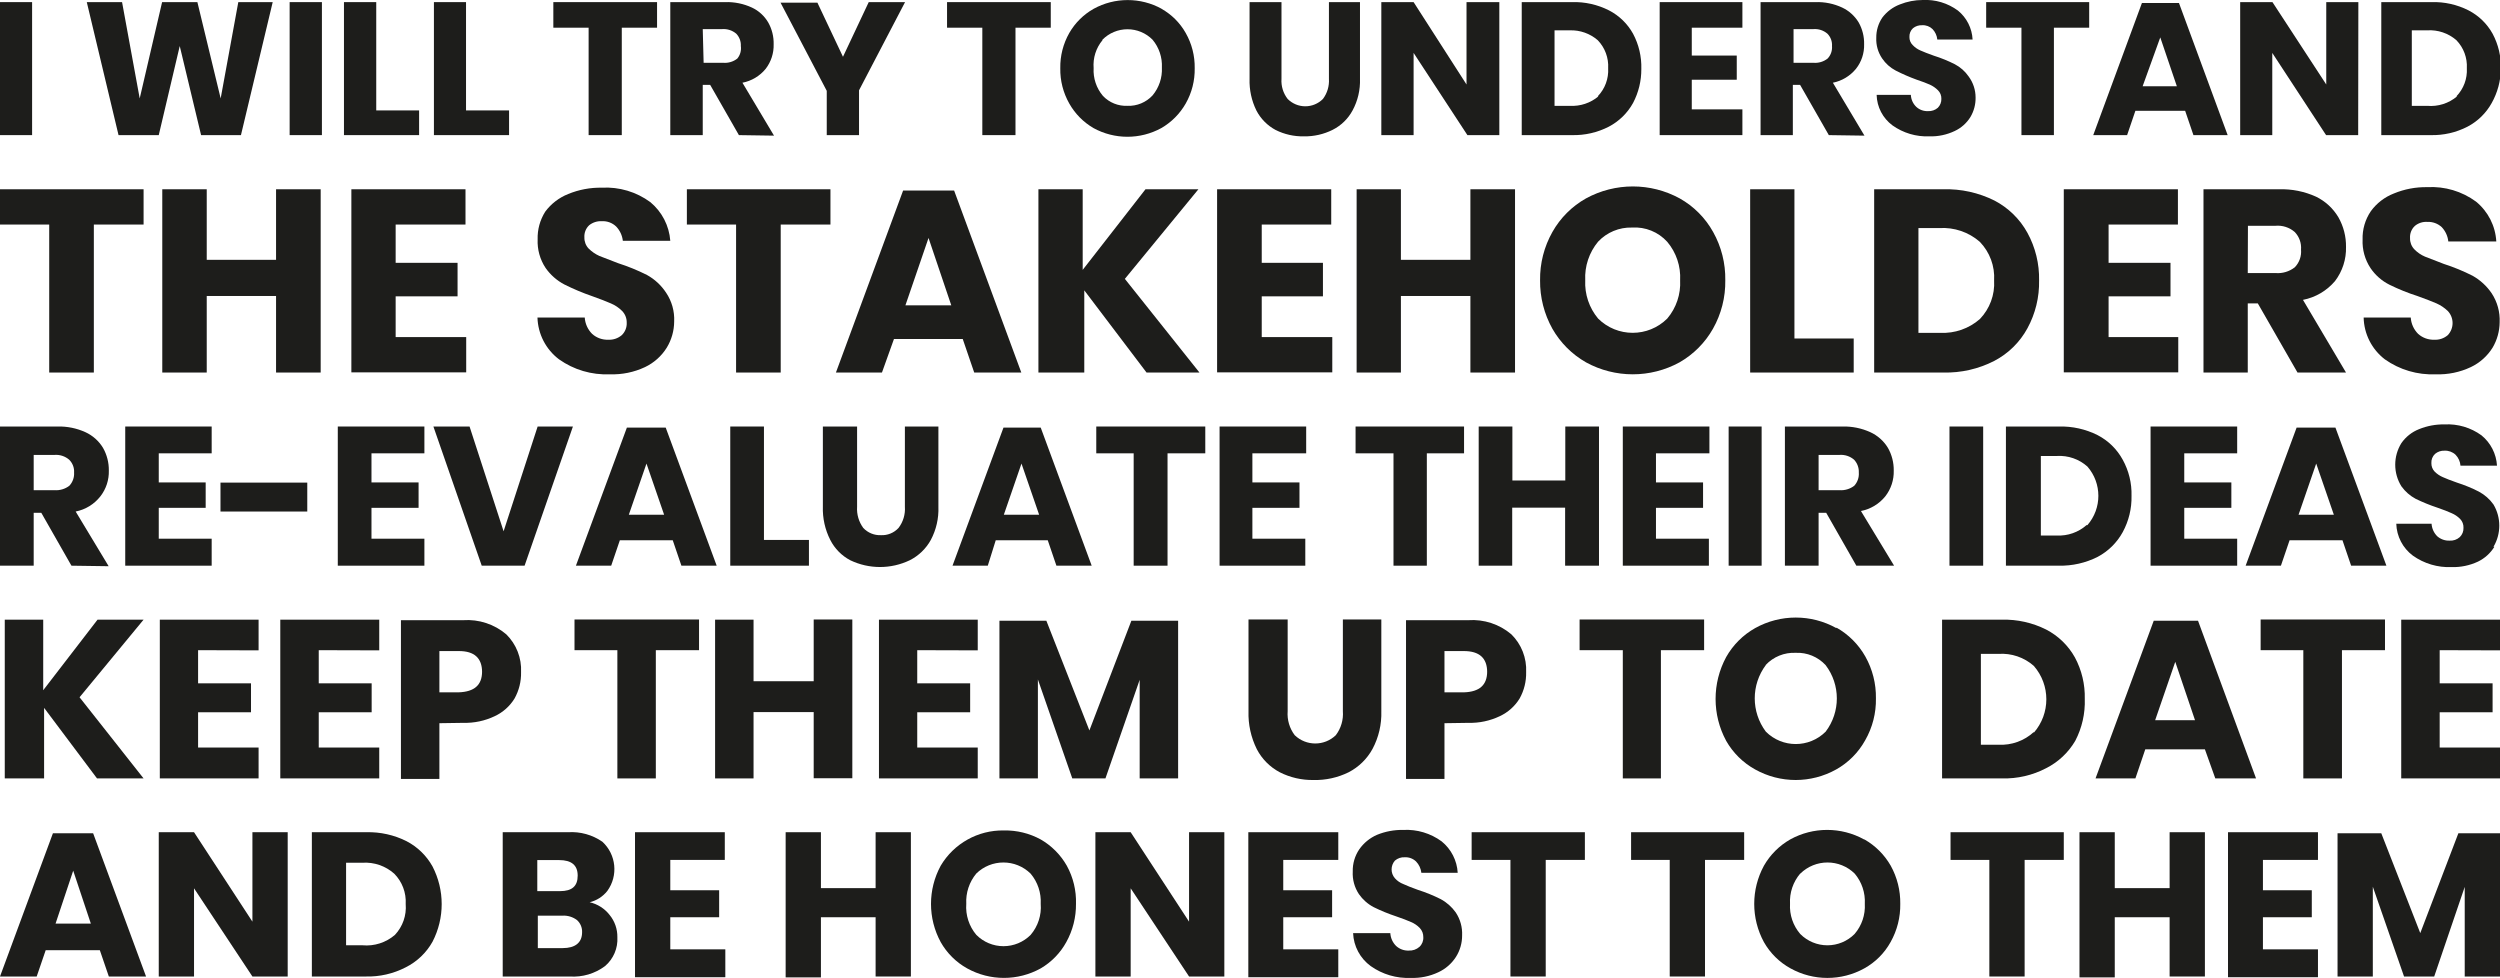
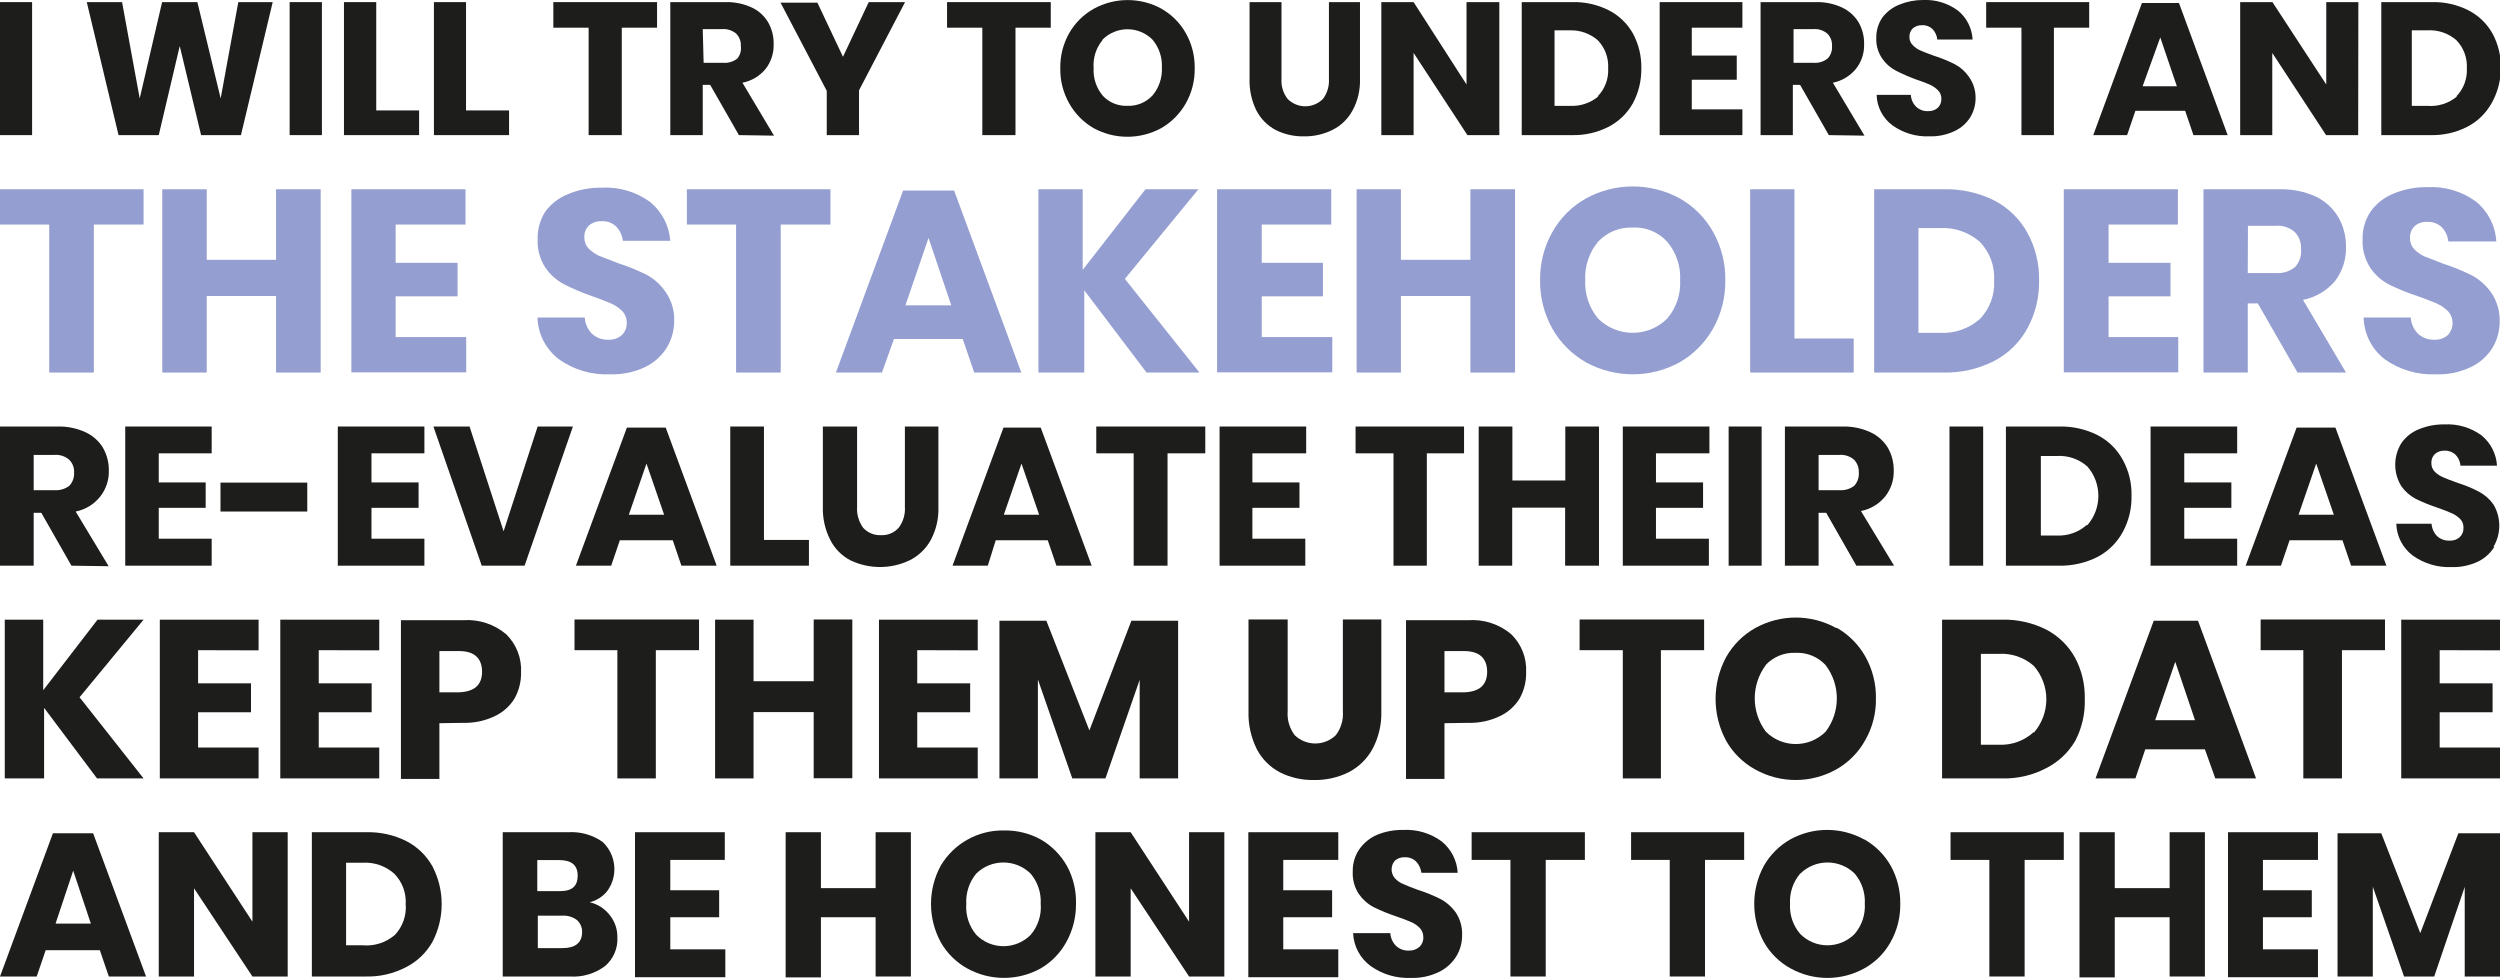
<svg xmlns="http://www.w3.org/2000/svg" viewBox="0 0 141.73 55.44">
  <defs>
-     <style>.cls-1{fill:#1d1d1b;}</style>
+     <style>.cls-1{fill:#1d1d1b;}.cls-2{fill:#949ed0;}</style>
  </defs>
  <g id="Laag_2" data-name="Laag 2">
    <g id="Laag_1-2" data-name="Laag 1">
      <path class="cls-1" d="M1.82.12V7.66H0V.12Z" />
      <path class="cls-1" d="M15.46.12l-1.8,7.54H11.4L10.19,2.61,9,7.66H6.72L4.92.12h2l1,5.46L9.19.12h2l1.32,5.46,1-5.46Z" />
      <path class="cls-1" d="M18.25.12V7.66H16.42V.12Z" />
      <path class="cls-1" d="M21.33,6.26h2.43v1.4H19.5V.12h1.83Z" />
      <path class="cls-1" d="M26.42,6.26h2.44v1.4H24.6V.12h1.82Z" />
      <path class="cls-1" d="M37.25.12V1.57h-2V7.66H33.37V1.57h-2V.12Z" />
      <path class="cls-1" d="M41.89,7.66,40.26,4.81h-.42V7.66H38V.12h3.11a3.35,3.35,0,0,1,1.52.31,2.1,2.1,0,0,1,.92.84,2.4,2.4,0,0,1,.31,1.24,2.19,2.19,0,0,1-.45,1.39,2.26,2.26,0,0,1-1.32.79l1.79,3Zm-2-4.1H41a1.14,1.14,0,0,0,.8-.24A.92.92,0,0,0,42,2.61a.94.94,0,0,0-.26-.7,1.11,1.11,0,0,0-.8-.26H39.84Z" />
      <path class="cls-1" d="M51.31.12l-2.61,5V7.66H46.87V5.15l-2.62-5h2.09l1.45,3.07L49.25.12Z" />
      <path class="cls-1" d="M59.57.12V1.57h-2V7.66H55.69V1.57h-2V.12Z" />
      <path class="cls-1" d="M65.85.5a3.61,3.61,0,0,1,1.37,1.37,3.9,3.9,0,0,1,.51,2,3.9,3.9,0,0,1-.51,2,3.76,3.76,0,0,1-1.38,1.39,4,4,0,0,1-3.85,0,3.73,3.73,0,0,1-1.37-1.39,3.9,3.9,0,0,1-.51-2,3.9,3.9,0,0,1,.51-2A3.68,3.68,0,0,1,62,.5a4,4,0,0,1,3.86,0ZM62.5,2.28A2.21,2.21,0,0,0,62,3.86a2.24,2.24,0,0,0,.53,1.58A1.81,1.81,0,0,0,63.92,6a1.84,1.84,0,0,0,1.42-.59,2.29,2.29,0,0,0,.53-1.58,2.29,2.29,0,0,0-.53-1.58,2,2,0,0,0-2.84,0Z" />
      <path class="cls-1" d="M72.65.12V4.47A1.67,1.67,0,0,0,73,5.61a1.41,1.41,0,0,0,2,0,1.72,1.72,0,0,0,.34-1.14V.12H77.1V4.47a3.51,3.51,0,0,1-.42,1.79,2.61,2.61,0,0,1-1.13,1.1,3.49,3.49,0,0,1-1.63.37,3.43,3.43,0,0,1-1.6-.36,2.63,2.63,0,0,1-1.09-1.1,3.8,3.8,0,0,1-.39-1.8V.12Z" />
      <path class="cls-1" d="M85,7.66H83.19L80.14,3V7.66H78.31V.12h1.83l3,4.67V.12H85Z" />
      <path class="cls-1" d="M92.58,5.84a3.34,3.34,0,0,1-1.37,1.34,4.33,4.33,0,0,1-2.09.48H86.27V.12h2.85a4.34,4.34,0,0,1,2.1.47,3.27,3.27,0,0,1,1.36,1.32,4,4,0,0,1,.47,2A4.07,4.07,0,0,1,92.58,5.84Zm-2-.38a2.12,2.12,0,0,0,.59-1.59,2.12,2.12,0,0,0-.59-1.59A2.3,2.3,0,0,0,89,1.72h-.87V6H89A2.31,2.31,0,0,0,90.62,5.46Z" />
      <path class="cls-1" d="M95.91,1.57V3.15h2.55V4.52H95.91V6.2h2.87V7.66H94.09V.12h4.69V1.57Z" />
      <path class="cls-1" d="M103.68,7.66l-1.63-2.85h-.41V7.66H99.81V.12h3.12a3.31,3.31,0,0,1,1.51.31,2.18,2.18,0,0,1,.93.84,2.4,2.4,0,0,1,.31,1.24,2.14,2.14,0,0,1-.46,1.39,2.27,2.27,0,0,1-1.31.79l1.79,3Zm-2-4.1h1.13a1.14,1.14,0,0,0,.8-.24.92.92,0,0,0,.25-.71.91.91,0,0,0-.26-.7,1.09,1.09,0,0,0-.79-.26h-1.13Z" />
      <path class="cls-1" d="M111.71,6.63a2.08,2.08,0,0,1-.9.8,3.12,3.12,0,0,1-1.43.3,3.37,3.37,0,0,1-2.09-.62,2.22,2.22,0,0,1-.9-1.73h1.94a1,1,0,0,0,.31.68.92.92,0,0,0,.66.24.78.78,0,0,0,.56-.19.69.69,0,0,0,.2-.51.65.65,0,0,0-.19-.48,1.57,1.57,0,0,0-.46-.32c-.18-.08-.44-.18-.77-.29A10.45,10.45,0,0,1,107.47,4a2.11,2.11,0,0,1-.77-.69,1.93,1.93,0,0,1-.33-1.17A2,2,0,0,1,106.71,1a2.24,2.24,0,0,1,1-.75A3.5,3.5,0,0,1,109,0a3.1,3.1,0,0,1,2,.6,2.26,2.26,0,0,1,.83,1.64h-2a1,1,0,0,0-.27-.59.78.78,0,0,0-.59-.22.77.77,0,0,0-.52.17.63.63,0,0,0-.2.5.61.61,0,0,0,.18.45,1.29,1.29,0,0,0,.44.31c.18.08.43.18.77.3a7.91,7.91,0,0,1,1.18.48,2.19,2.19,0,0,1,.79.7A2,2,0,0,1,112,5.53,2.09,2.09,0,0,1,111.71,6.63Z" />
      <path class="cls-1" d="M118.44.12V1.57h-2V7.66h-1.84V1.57h-2V.12Z" />
      <path class="cls-1" d="M123.88,6.28h-2.82l-.47,1.38h-1.92L121.43.17h2.1l2.76,7.49h-1.94Zm-.47-1.39-.94-2.77-1,2.77Z" />
      <path class="cls-1" d="M133.69,7.66h-1.82L128.82,3V7.66H127V.12h1.83l3.05,4.67V.12h1.82Z" />
      <path class="cls-1" d="M141.26,5.84a3.34,3.34,0,0,1-1.37,1.34,4.33,4.33,0,0,1-2.09.48H135V.12h2.85a4.34,4.34,0,0,1,2.1.47,3.27,3.27,0,0,1,1.36,1.32,4,4,0,0,1,.47,2A4.07,4.07,0,0,1,141.26,5.84Zm-2-.38a2.12,2.12,0,0,0,.59-1.59,2.12,2.12,0,0,0-.59-1.59,2.3,2.3,0,0,0-1.66-.56h-.87V6h.87A2.31,2.31,0,0,0,139.3,5.46Z" />
-       <path class="cls-1" d="M8.14,10.73v2H5.32v8.39H2.79V12.73H0v-2Z" />
-       <path class="cls-1" d="M18.18,10.73V21.12H15.65V16.78H11.72v4.34H9.2V10.73h2.52v4h3.93v-4Z" />
-       <path class="cls-1" d="M22.43,12.73V14.9h3.51v1.9H22.43v2.31h4v2H19.92V10.73h6.47v2Z" />
-       <path class="cls-1" d="M37.8,19.71a2.94,2.94,0,0,1-1.23,1.1,4.32,4.32,0,0,1-2,.41,4.63,4.63,0,0,1-2.88-.85A3.08,3.08,0,0,1,30.47,18h2.68a1.44,1.44,0,0,0,.42.93,1.3,1.3,0,0,0,.92.33,1.09,1.09,0,0,0,.76-.26.92.92,0,0,0,.28-.71.93.93,0,0,0-.26-.66,2,2,0,0,0-.64-.43c-.25-.11-.61-.25-1.06-.41A13,13,0,0,1,32,16.13a3,3,0,0,1-1.07-.94,2.72,2.72,0,0,1-.45-1.62A2.78,2.78,0,0,1,30.91,12a3,3,0,0,1,1.3-1,4.78,4.78,0,0,1,1.91-.36,4.25,4.25,0,0,1,2.75.82A3.15,3.15,0,0,1,38,13.65H35.31a1.4,1.4,0,0,0-.38-.81,1.09,1.09,0,0,0-.81-.3,1.06,1.06,0,0,0-.72.23.87.87,0,0,0-.27.69.88.88,0,0,0,.24.63,2.07,2.07,0,0,0,.61.42l1.06.41a11.44,11.44,0,0,1,1.64.67,3.08,3.08,0,0,1,1.08,1,2.7,2.7,0,0,1,.46,1.64A2.88,2.88,0,0,1,37.8,19.71Z" />
-       <path class="cls-1" d="M47.08,10.73v2H44.26v8.39H41.73V12.73H38.94v-2Z" />
-       <path class="cls-1" d="M54.58,19.22h-3.9L50,21.12H47.39L51.2,10.8h2.89L57.9,21.12H55.23Zm-.65-1.91-1.29-3.82-1.31,3.82Z" />
-       <path class="cls-1" d="M63.77,15.81,68,21.12h-3l-3.53-4.66v4.66H58.87V10.73h2.51V15.3l3.56-4.57h3Z" />
-       <path class="cls-1" d="M71.53,12.73V14.9H75v1.9H71.53v2.31h4v2H69V10.73h6.47v2Z" />
-       <path class="cls-1" d="M85.89,10.73V21.12H83.36V16.78H79.42v4.34H76.91V10.73h2.51v4h3.94v-4Z" />
-       <path class="cls-1" d="M95.23,11.25a4.93,4.93,0,0,1,1.89,1.9,5.41,5.41,0,0,1,.69,2.74,5.41,5.41,0,0,1-.7,2.75,5.07,5.07,0,0,1-1.89,1.9,5.52,5.52,0,0,1-5.31,0,5.1,5.1,0,0,1-1.9-1.9,5.51,5.51,0,0,1-.7-2.75,5.42,5.42,0,0,1,.7-2.74,5,5,0,0,1,1.9-1.9,5.54,5.54,0,0,1,5.32,0ZM90.6,13.7a3.18,3.18,0,0,0-.73,2.19,3.15,3.15,0,0,0,.73,2.17,2.78,2.78,0,0,0,3.92,0,3.1,3.1,0,0,0,.73-2.17,3.12,3.12,0,0,0-.73-2.18,2.48,2.48,0,0,0-2-.81A2.54,2.54,0,0,0,90.6,13.7Z" />
-       <path class="cls-1" d="M101.73,19.19h3.36v1.93H99.22V10.73h2.51Z" />
-       <path class="cls-1" d="M114.94,18.61a4.53,4.53,0,0,1-1.88,1.85,6,6,0,0,1-2.89.66h-3.92V10.73h3.92a6.12,6.12,0,0,1,2.9.64,4.52,4.52,0,0,1,1.87,1.83,5.4,5.4,0,0,1,.66,2.7A5.44,5.44,0,0,1,114.94,18.61Zm-2.7-.52a2.9,2.9,0,0,0,.81-2.19,2.9,2.9,0,0,0-.81-2.19,3.18,3.18,0,0,0-2.29-.78h-1.19v5.94H110A3.18,3.18,0,0,0,112.24,18.09Z" />
-       <path class="cls-1" d="M119.54,12.73V14.9h3.51v1.9h-3.51v2.31h3.95v2H117V10.73h6.47v2Z" />
-       <path class="cls-1" d="M130.25,21.12,128,17.2h-.57v3.92h-2.51V10.73h4.29a4.72,4.72,0,0,1,2.09.42,3,3,0,0,1,1.27,1.17A3.31,3.31,0,0,1,133,14a3.06,3.06,0,0,1-.62,1.93A3.18,3.18,0,0,1,130.56,17L133,21.12Zm-2.82-5.64H129a1.56,1.56,0,0,0,1.1-.33,1.28,1.28,0,0,0,.35-1,1.29,1.29,0,0,0-.36-1,1.47,1.47,0,0,0-1.09-.35h-1.56Z" />
-       <path class="cls-1" d="M141.31,19.71a2.94,2.94,0,0,1-1.23,1.1,4.29,4.29,0,0,1-2,.41,4.64,4.64,0,0,1-2.88-.85A3.07,3.07,0,0,1,134,18h2.67a1.44,1.44,0,0,0,.42.93,1.31,1.31,0,0,0,.92.33,1.08,1.08,0,0,0,.76-.26,1,1,0,0,0,0-1.37,2.25,2.25,0,0,0-.64-.43c-.26-.11-.61-.25-1.06-.41a11.81,11.81,0,0,1-1.61-.65,2.82,2.82,0,0,1-1.07-.94,2.72,2.72,0,0,1-.45-1.62,2.71,2.71,0,0,1,.47-1.61,2.92,2.92,0,0,1,1.3-1,4.73,4.73,0,0,1,1.9-.36,4.26,4.26,0,0,1,2.76.82,3.14,3.14,0,0,1,1.15,2.26h-2.72a1.39,1.39,0,0,0-.37-.81,1.12,1.12,0,0,0-.82-.3,1,1,0,0,0-.71.23.87.87,0,0,0-.27.69.88.88,0,0,0,.24.63,1.84,1.84,0,0,0,.61.42l1.06.41a11.26,11.26,0,0,1,1.63.67,3.2,3.2,0,0,1,1.09,1,2.77,2.77,0,0,1,.45,1.64A2.88,2.88,0,0,1,141.31,19.71Z" />
+       <path class="cls-2" d="M8.14,10.73v2H5.32v8.39H2.79V12.73H0v-2Z" />
+       <path class="cls-2" d="M18.18,10.73V21.12H15.65V16.78H11.72v4.34H9.2V10.73h2.52v4h3.93v-4Z" />
+       <path class="cls-2" d="M22.43,12.73V14.9h3.51v1.9H22.43v2.31h4v2H19.92V10.73h6.47v2Z" />
+       <path class="cls-2" d="M37.8,19.71a2.94,2.94,0,0,1-1.23,1.1,4.32,4.32,0,0,1-2,.41,4.63,4.63,0,0,1-2.88-.85A3.08,3.08,0,0,1,30.47,18h2.68a1.44,1.44,0,0,0,.42.93,1.3,1.3,0,0,0,.92.33,1.09,1.09,0,0,0,.76-.26.92.92,0,0,0,.28-.71.93.93,0,0,0-.26-.66,2,2,0,0,0-.64-.43c-.25-.11-.61-.25-1.06-.41A13,13,0,0,1,32,16.13a3,3,0,0,1-1.07-.94,2.72,2.72,0,0,1-.45-1.62A2.78,2.78,0,0,1,30.91,12a3,3,0,0,1,1.3-1,4.78,4.78,0,0,1,1.91-.36,4.25,4.25,0,0,1,2.75.82A3.15,3.15,0,0,1,38,13.65H35.31a1.4,1.4,0,0,0-.38-.81,1.09,1.09,0,0,0-.81-.3,1.06,1.06,0,0,0-.72.23.87.87,0,0,0-.27.69.88.88,0,0,0,.24.63,2.07,2.07,0,0,0,.61.42l1.06.41a11.44,11.44,0,0,1,1.64.67,3.08,3.08,0,0,1,1.08,1,2.7,2.7,0,0,1,.46,1.64A2.88,2.88,0,0,1,37.8,19.71Z" />
+       <path class="cls-2" d="M47.08,10.73v2H44.26v8.39H41.73V12.73H38.94v-2Z" />
+       <path class="cls-2" d="M54.58,19.22h-3.9L50,21.12H47.39L51.2,10.8h2.89L57.9,21.12H55.23Zm-.65-1.91-1.29-3.82-1.31,3.82Z" />
+       <path class="cls-2" d="M63.77,15.81,68,21.12h-3l-3.53-4.66v4.66H58.87V10.73h2.51V15.3l3.56-4.57h3Z" />
+       <path class="cls-2" d="M71.53,12.73V14.9H75v1.9H71.53v2.31h4v2H69V10.73h6.47v2Z" />
+       <path class="cls-2" d="M85.89,10.73V21.12H83.36V16.78H79.42v4.34H76.91V10.73h2.51v4h3.94v-4Z" />
+       <path class="cls-2" d="M95.23,11.25a4.93,4.93,0,0,1,1.89,1.9,5.41,5.41,0,0,1,.69,2.74,5.41,5.41,0,0,1-.7,2.75,5.07,5.07,0,0,1-1.89,1.9,5.52,5.52,0,0,1-5.31,0,5.1,5.1,0,0,1-1.9-1.9,5.51,5.51,0,0,1-.7-2.75,5.42,5.42,0,0,1,.7-2.74,5,5,0,0,1,1.9-1.9,5.54,5.54,0,0,1,5.32,0ZM90.6,13.7a3.18,3.18,0,0,0-.73,2.19,3.15,3.15,0,0,0,.73,2.17,2.78,2.78,0,0,0,3.92,0,3.1,3.1,0,0,0,.73-2.17,3.12,3.12,0,0,0-.73-2.18,2.48,2.48,0,0,0-2-.81A2.54,2.54,0,0,0,90.6,13.7Z" />
+       <path class="cls-2" d="M101.73,19.19h3.36v1.93H99.22V10.73h2.51Z" />
+       <path class="cls-2" d="M114.94,18.61a4.53,4.53,0,0,1-1.88,1.85,6,6,0,0,1-2.89.66h-3.92V10.73h3.92a6.12,6.12,0,0,1,2.9.64,4.52,4.52,0,0,1,1.87,1.83,5.4,5.4,0,0,1,.66,2.7A5.44,5.44,0,0,1,114.94,18.61Zm-2.7-.52a2.9,2.9,0,0,0,.81-2.19,2.9,2.9,0,0,0-.81-2.19,3.18,3.18,0,0,0-2.29-.78h-1.19v5.94H110A3.18,3.18,0,0,0,112.24,18.09Z" />
+       <path class="cls-2" d="M119.54,12.73V14.9h3.51v1.9h-3.51v2.31h3.95v2H117V10.73h6.47v2Z" />
+       <path class="cls-2" d="M130.25,21.12,128,17.2h-.57v3.92h-2.51V10.73h4.29a4.72,4.72,0,0,1,2.09.42,3,3,0,0,1,1.27,1.17A3.31,3.31,0,0,1,133,14a3.06,3.06,0,0,1-.62,1.93A3.18,3.18,0,0,1,130.56,17L133,21.12Zm-2.82-5.64H129a1.56,1.56,0,0,0,1.1-.33,1.28,1.28,0,0,0,.35-1,1.29,1.29,0,0,0-.36-1,1.47,1.47,0,0,0-1.09-.35h-1.56Z" />
+       <path class="cls-2" d="M141.31,19.71a2.94,2.94,0,0,1-1.23,1.1,4.29,4.29,0,0,1-2,.41,4.64,4.64,0,0,1-2.88-.85A3.07,3.07,0,0,1,134,18h2.67a1.44,1.44,0,0,0,.42.93,1.31,1.31,0,0,0,.92.33,1.08,1.08,0,0,0,.76-.26,1,1,0,0,0,0-1.37,2.25,2.25,0,0,0-.64-.43c-.26-.11-.61-.25-1.06-.41a11.81,11.81,0,0,1-1.61-.65,2.82,2.82,0,0,1-1.07-.94,2.72,2.72,0,0,1-.45-1.62,2.71,2.71,0,0,1,.47-1.61,2.92,2.92,0,0,1,1.3-1,4.73,4.73,0,0,1,1.9-.36,4.26,4.26,0,0,1,2.76.82,3.14,3.14,0,0,1,1.15,2.26h-2.72a1.39,1.39,0,0,0-.37-.81,1.12,1.12,0,0,0-.82-.3,1,1,0,0,0-.71.23.87.87,0,0,0-.27.69.88.88,0,0,0,.24.63,1.84,1.84,0,0,0,.61.42l1.06.41a11.26,11.26,0,0,1,1.63.67,3.2,3.2,0,0,1,1.09,1,2.77,2.77,0,0,1,.45,1.64A2.88,2.88,0,0,1,141.31,19.71Z" />
      <path class="cls-1" d="M4.05,32.07l-1.71-3H1.91v3H0V24.18H3.26a3.59,3.59,0,0,1,1.58.32,2.27,2.27,0,0,1,1,.89,2.53,2.53,0,0,1,.33,1.29,2.27,2.27,0,0,1-.48,1.46A2.36,2.36,0,0,1,4.29,29l1.87,3.1ZM1.91,27.79H3.09a1.24,1.24,0,0,0,.84-.25,1,1,0,0,0,.27-.75.94.94,0,0,0-.28-.73,1.14,1.14,0,0,0-.83-.27H1.91Z" />
      <path class="cls-1" d="M9,25.7v1.65h2.66v1.44H9v1.75h3v1.53H7.1V24.18H12V25.7Z" />
      <path class="cls-1" d="M17.42,27.36V29H12.5V27.36Z" />
      <path class="cls-1" d="M21.06,25.7v1.65h2.67v1.44H21.06v1.75h3v1.53H19.15V24.18h4.91V25.7Z" />
      <path class="cls-1" d="M26.62,24.18l1.93,5.94,1.93-5.94h2l-2.74,7.89H27.31l-2.74-7.89Z" />
      <path class="cls-1" d="M38.14,30.63h-3l-.49,1.44h-2l2.89-7.83h2.2l2.89,7.83h-2Zm-.49-1.45-1-2.9-1,2.9Z" />
      <path class="cls-1" d="M43.31,30.61h2.55v1.46H41.4V24.18h1.91Z" />
      <path class="cls-1" d="M48.59,24.18v4.55a1.83,1.83,0,0,0,.35,1.2,1.3,1.3,0,0,0,1,.41,1.27,1.27,0,0,0,1-.41,1.77,1.77,0,0,0,.36-1.2V24.18h1.9v4.55a3.71,3.71,0,0,1-.43,1.88,2.8,2.8,0,0,1-1.19,1.15,3.9,3.9,0,0,1-3.38,0,2.67,2.67,0,0,1-1.13-1.15,3.88,3.88,0,0,1-.42-1.89V24.18Z" />
      <path class="cls-1" d="M59.4,30.63H56.45L56,32.07H54l2.89-7.83H59l2.89,7.83h-2Zm-.49-1.45-1-2.9-1,2.9Z" />
      <path class="cls-1" d="M68.33,24.18V25.7H66.19v6.37H64.27V25.7H62.15V24.18Z" />
      <path class="cls-1" d="M71,25.7v1.65h2.67v1.44H71v1.75h3v1.53H69.14V24.18h4.91V25.7Z" />
      <path class="cls-1" d="M83,24.18V25.7H80.89v6.37H79V25.7H76.85V24.18Z" />
      <path class="cls-1" d="M90.65,24.18v7.89H88.73V28.78h-3v3.29H83.83V24.18h1.91v3.06h3V24.18Z" />
      <path class="cls-1" d="M93.88,25.7v1.65h2.67v1.44H93.88v1.75h3v1.53H92V24.18h4.91V25.7Z" />
      <path class="cls-1" d="M99.87,24.18v7.89H98V24.18Z" />
      <path class="cls-1" d="M105.24,32.07l-1.71-3h-.43v3h-1.91V24.18h3.26a3.59,3.59,0,0,1,1.58.32,2.27,2.27,0,0,1,1,.89,2.53,2.53,0,0,1,.33,1.29,2.27,2.27,0,0,1-.48,1.46,2.35,2.35,0,0,1-1.38.83l1.88,3.1Zm-2.14-4.28h1.18a1.24,1.24,0,0,0,.84-.25,1,1,0,0,0,.26-.75,1,1,0,0,0-.27-.73,1.14,1.14,0,0,0-.83-.27H103.1Z" />
      <path class="cls-1" d="M112.43,24.18v7.89h-1.91V24.18Z" />
      <path class="cls-1" d="M120.34,30.17a3.48,3.48,0,0,1-1.42,1.4,4.67,4.67,0,0,1-2.2.5h-3V24.18h3a4.61,4.61,0,0,1,2.2.49,3.4,3.4,0,0,1,1.42,1.39,4,4,0,0,1,.5,2.05A4.11,4.11,0,0,1,120.34,30.17Zm-2-.4a2.53,2.53,0,0,0,0-3.32,2.38,2.38,0,0,0-1.73-.6h-.91v4.51h.91A2.37,2.37,0,0,0,118.29,29.77Z" />
      <path class="cls-1" d="M123.83,25.7v1.65h2.67v1.44h-2.67v1.75h3v1.53h-4.91V24.18h4.91V25.7Z" />
      <path class="cls-1" d="M132.8,30.63h-3l-.49,1.44h-2l2.89-7.83h2.2l2.89,7.83h-2Zm-.49-1.45-1-2.9-1,2.9Z" />
      <path class="cls-1" d="M141.41,31a2.24,2.24,0,0,1-.93.84,3.32,3.32,0,0,1-1.5.31,3.54,3.54,0,0,1-2.19-.65,2.34,2.34,0,0,1-.94-1.81h2a1.1,1.1,0,0,0,.32.71,1,1,0,0,0,.7.25.79.79,0,0,0,.58-.2.69.69,0,0,0,.21-.53.68.68,0,0,0-.19-.5,1.51,1.51,0,0,0-.49-.33c-.19-.09-.46-.19-.8-.31a10,10,0,0,1-1.23-.5,2.37,2.37,0,0,1-.81-.71,2.32,2.32,0,0,1,0-2.45,2.21,2.21,0,0,1,1-.79,3.68,3.68,0,0,1,1.45-.27,3.27,3.27,0,0,1,2.09.62,2.4,2.4,0,0,1,.88,1.72h-2.07a1,1,0,0,0-.28-.62.85.85,0,0,0-.62-.23.78.78,0,0,0-.54.18.66.66,0,0,0-.21.53.67.67,0,0,0,.18.47,1.45,1.45,0,0,0,.47.32c.18.08.45.19.8.31a8.23,8.23,0,0,1,1.24.51,2.4,2.4,0,0,1,.83.73,2.35,2.35,0,0,1,0,2.4Z" />
      <path class="cls-1" d="M4.51,39.53l3.63,4.6H5.5l-3-4v4H.27v-9H2.45v4l3.08-4H8.14Z" />
      <path class="cls-1" d="M11.23,36.86v1.88h3v1.64h-3v2h3.43v1.75H9.06v-9h5.6v1.74Z" />
      <path class="cls-1" d="M18.07,36.86v1.88h3v1.64h-3v2H21.5v1.75H15.89v-9H21.5v1.74Z" />
      <path class="cls-1" d="M24.91,41v3.16H22.73v-9h3.53a3.41,3.41,0,0,1,2.44.8,2.82,2.82,0,0,1,.84,2.15,2.92,2.92,0,0,1-.37,1.49,2.61,2.61,0,0,1-1.12,1,3.91,3.91,0,0,1-1.79.38Zm2.42-2.9c0-.79-.44-1.19-1.31-1.19H24.91v2.34H26C26.89,39.22,27.33,38.84,27.33,38.07Z" />
      <path class="cls-1" d="M39.63,35.12v1.74H37.18v7.27H35V36.86H32.57V35.12Z" />
      <path class="cls-1" d="M48.32,35.12v9H46.13V40.37H42.72v3.76H40.54v-9h2.18v3.49h3.41V35.12Z" />
      <path class="cls-1" d="M52,36.86v1.88h3v1.64H52v2h3.43v1.75h-5.6v-9h5.6v1.74Z" />
      <path class="cls-1" d="M66.79,35.19v8.94H64.61V38.54l-1.94,5.59H60.79l-1.95-5.61v5.61H56.66V35.19h2.66l2.44,6.22,2.38-6.22Z" />
      <path class="cls-1" d="M73,35.12v5.2a2,2,0,0,0,.4,1.36,1.68,1.68,0,0,0,2.33,0,2,2,0,0,0,.4-1.36v-5.2h2.18v5.2a4.26,4.26,0,0,1-.5,2.14,3.24,3.24,0,0,1-1.35,1.32,4.27,4.27,0,0,1-2,.44,4.08,4.08,0,0,1-1.91-.44,3.1,3.1,0,0,1-1.3-1.31,4.53,4.53,0,0,1-.47-2.15v-5.2Z" />
      <path class="cls-1" d="M81.89,41v3.16H79.71v-9h3.53a3.41,3.41,0,0,1,2.44.8,2.82,2.82,0,0,1,.84,2.15,2.92,2.92,0,0,1-.37,1.49,2.61,2.61,0,0,1-1.12,1,3.91,3.91,0,0,1-1.79.38Zm2.42-2.9c0-.79-.44-1.19-1.32-1.19h-1.1v2.34H83C83.87,39.22,84.31,38.84,84.31,38.07Z" />
      <path class="cls-1" d="M96.61,35.12v1.74H94.16v7.27H92V36.86H89.55V35.12Z" />
      <path class="cls-1" d="M104.11,35.58a4.31,4.31,0,0,1,1.64,1.64,4.69,4.69,0,0,1,.6,2.37,4.61,4.61,0,0,1-.61,2.38,4.26,4.26,0,0,1-1.64,1.65,4.71,4.71,0,0,1-4.6,0A4.26,4.26,0,0,1,97.86,42a5,5,0,0,1,0-4.75,4.31,4.31,0,0,1,1.64-1.64,4.73,4.73,0,0,1,4.61,0Zm-4,2.12a3.15,3.15,0,0,0,0,3.78,2.4,2.4,0,0,0,3.39,0,3.12,3.12,0,0,0,0-3.77,2.17,2.17,0,0,0-1.7-.7A2.19,2.19,0,0,0,100.1,37.7Z" />
      <path class="cls-1" d="M117.65,42A4,4,0,0,1,116,43.55a5.1,5.1,0,0,1-2.5.58h-3.4v-9h3.4a5.3,5.3,0,0,1,2.5.56,3.94,3.94,0,0,1,1.63,1.58,4.72,4.72,0,0,1,.56,2.35A4.78,4.78,0,0,1,117.65,42Zm-2.35-.46a2.88,2.88,0,0,0,0-3.79,2.74,2.74,0,0,0-2-.68h-1v5.15h1A2.74,2.74,0,0,0,115.3,41.5Z" />
      <path class="cls-1" d="M125,42.48h-3.38l-.56,1.65H118.8l3.3-8.94h2.51l3.29,8.94h-2.31Zm-.56-1.65-1.12-3.31-1.14,3.31Z" />
      <path class="cls-1" d="M135.21,35.12v1.74h-2.44v7.27h-2.19V36.86h-2.42V35.12Z" />
      <path class="cls-1" d="M138.31,36.86v1.88h3v1.64h-3v2h3.42v1.75h-5.6v-9h5.6v1.74Z" />
      <path class="cls-1" d="M5.66,53.87H2.59l-.51,1.49H0l3-8.12H5.28l3,8.12H6.17Zm-.51-1.51-1-3-1,3Z" />
      <path class="cls-1" d="M16.31,55.36h-2l-3.31-5v5H9V47.18h2l3.31,5.07V47.18h2Z" />
      <path class="cls-1" d="M24.52,53.39A3.57,3.57,0,0,1,23,54.84a4.67,4.67,0,0,1-2.27.52H17.68V47.18h3.09a4.8,4.8,0,0,1,2.28.51,3.56,3.56,0,0,1,1.47,1.43,4.64,4.64,0,0,1,0,4.27ZM22.39,53A2.28,2.28,0,0,0,23,51.25a2.26,2.26,0,0,0-.65-1.72,2.47,2.47,0,0,0-1.8-.62h-.93v4.68h.93A2.47,2.47,0,0,0,22.39,53Z" />
      <path class="cls-1" d="M34.56,51.87A1.94,1.94,0,0,1,35,53.13a2,2,0,0,1-.7,1.64,3,3,0,0,1-2,.59h-3.8V47.18h3.71a3.07,3.07,0,0,1,1.94.54,2.11,2.11,0,0,1,.28,2.79,1.82,1.82,0,0,1-1,.64A2,2,0,0,1,34.56,51.87Zm-4.1-1.35h1.29c.69,0,1-.29,1-.88s-.35-.88-1.05-.88H30.46ZM33,52.85a.88.88,0,0,0-.29-.69,1.25,1.25,0,0,0-.82-.25h-1.4v1.84h1.41C32.6,53.75,33,53.45,33,52.85Z" />
      <path class="cls-1" d="M38,48.75v1.72h2.77V52H38v1.82h3.12v1.58H36V47.18h5.09v1.57Z" />
      <path class="cls-1" d="M51.64,47.18v8.18h-2V52h-3.1v3.41h-2V47.18h2v3.17h3.1V47.18Z" />
      <path class="cls-1" d="M59,47.59a4,4,0,0,1,1.48,1.49A4.23,4.23,0,0,1,61,51.24a4.37,4.37,0,0,1-.55,2.17A3.9,3.9,0,0,1,59,54.9a4.3,4.3,0,0,1-4.17,0,3.9,3.9,0,0,1-1.5-1.49,4.54,4.54,0,0,1,0-4.33,4.08,4.08,0,0,1,3.58-2A4.17,4.17,0,0,1,59,47.59Zm-3.65,1.93a2.48,2.48,0,0,0-.57,1.72A2.45,2.45,0,0,0,55.35,53a2.17,2.17,0,0,0,3.08,0A2.41,2.41,0,0,0,59,51.24a2.45,2.45,0,0,0-.57-1.71,2.2,2.2,0,0,0-3.09,0Z" />
      <path class="cls-1" d="M69.41,55.36h-2l-3.31-5v5h-2V47.18h2l3.31,5.07V47.18h2Z" />
      <path class="cls-1" d="M72.75,48.75v1.72h2.77V52H72.75v1.82h3.12v1.58h-5.1V47.18h5.1v1.57Z" />
      <path class="cls-1" d="M82.54,54.25a2.36,2.36,0,0,1-1,.87,3.39,3.39,0,0,1-1.56.32,3.66,3.66,0,0,1-2.27-.67,2.43,2.43,0,0,1-1-1.87h2.11a1.11,1.11,0,0,0,.33.73,1,1,0,0,0,.72.26.84.84,0,0,0,.6-.21.69.69,0,0,0,.22-.55.73.73,0,0,0-.2-.52,1.48,1.48,0,0,0-.5-.34c-.21-.09-.48-.2-.84-.32a9.92,9.92,0,0,1-1.27-.52,2.35,2.35,0,0,1-.84-.74,2.11,2.11,0,0,1-.35-1.28,2.15,2.15,0,0,1,.37-1.26,2.39,2.39,0,0,1,1-.82,3.75,3.75,0,0,1,1.5-.28,3.38,3.38,0,0,1,2.17.65,2.47,2.47,0,0,1,.91,1.78H80.58a1.1,1.1,0,0,0-.3-.64.86.86,0,0,0-.64-.24.79.79,0,0,0-.56.19.76.76,0,0,0,0,1,1.21,1.21,0,0,0,.48.33c.19.09.47.2.83.33a8.83,8.83,0,0,1,1.28.52,2.49,2.49,0,0,1,.86.76,2.17,2.17,0,0,1,.36,1.3A2.25,2.25,0,0,1,82.54,54.25Z" />
      <path class="cls-1" d="M89.85,47.18v1.57H87.63v6.61h-2V48.75h-2.2V47.18Z" />
      <path class="cls-1" d="M98.88,47.18v1.57H96.66v6.61h-2V48.75H92.47V47.18Z" />
      <path class="cls-1" d="M105.7,47.59a4,4,0,0,1,1.49,1.49,4.33,4.33,0,0,1,.54,2.16,4.27,4.27,0,0,1-.55,2.17,3.81,3.81,0,0,1-1.49,1.49,4.31,4.31,0,0,1-4.18,0A3.88,3.88,0,0,1,100,53.41a4.54,4.54,0,0,1,0-4.33,4,4,0,0,1,1.49-1.49,4.33,4.33,0,0,1,4.19,0Zm-3.64,1.93a2.44,2.44,0,0,0-.58,1.72,2.41,2.41,0,0,0,.58,1.71,2.17,2.17,0,0,0,3.08,0,2.41,2.41,0,0,0,.58-1.71,2.45,2.45,0,0,0-.57-1.71,2.2,2.2,0,0,0-3.09,0Z" />
      <path class="cls-1" d="M117,47.18v1.57h-2.22v6.61h-2V48.75h-2.2V47.18Z" />
      <path class="cls-1" d="M125,47.18v8.18h-2V52h-3.11v3.41h-2V47.18h2v3.17H123V47.18Z" />
      <path class="cls-1" d="M128.29,48.75v1.72h2.77V52h-2.77v1.82h3.12v1.58h-5.1V47.18h5.1v1.57Z" />
      <path class="cls-1" d="M141.73,47.24v8.12h-2V50.28L138,55.36h-1.71l-1.77-5.09v5.09h-2V47.24H135l2.21,5.66,2.16-5.66Z" />
    </g>
  </g>
</svg>
